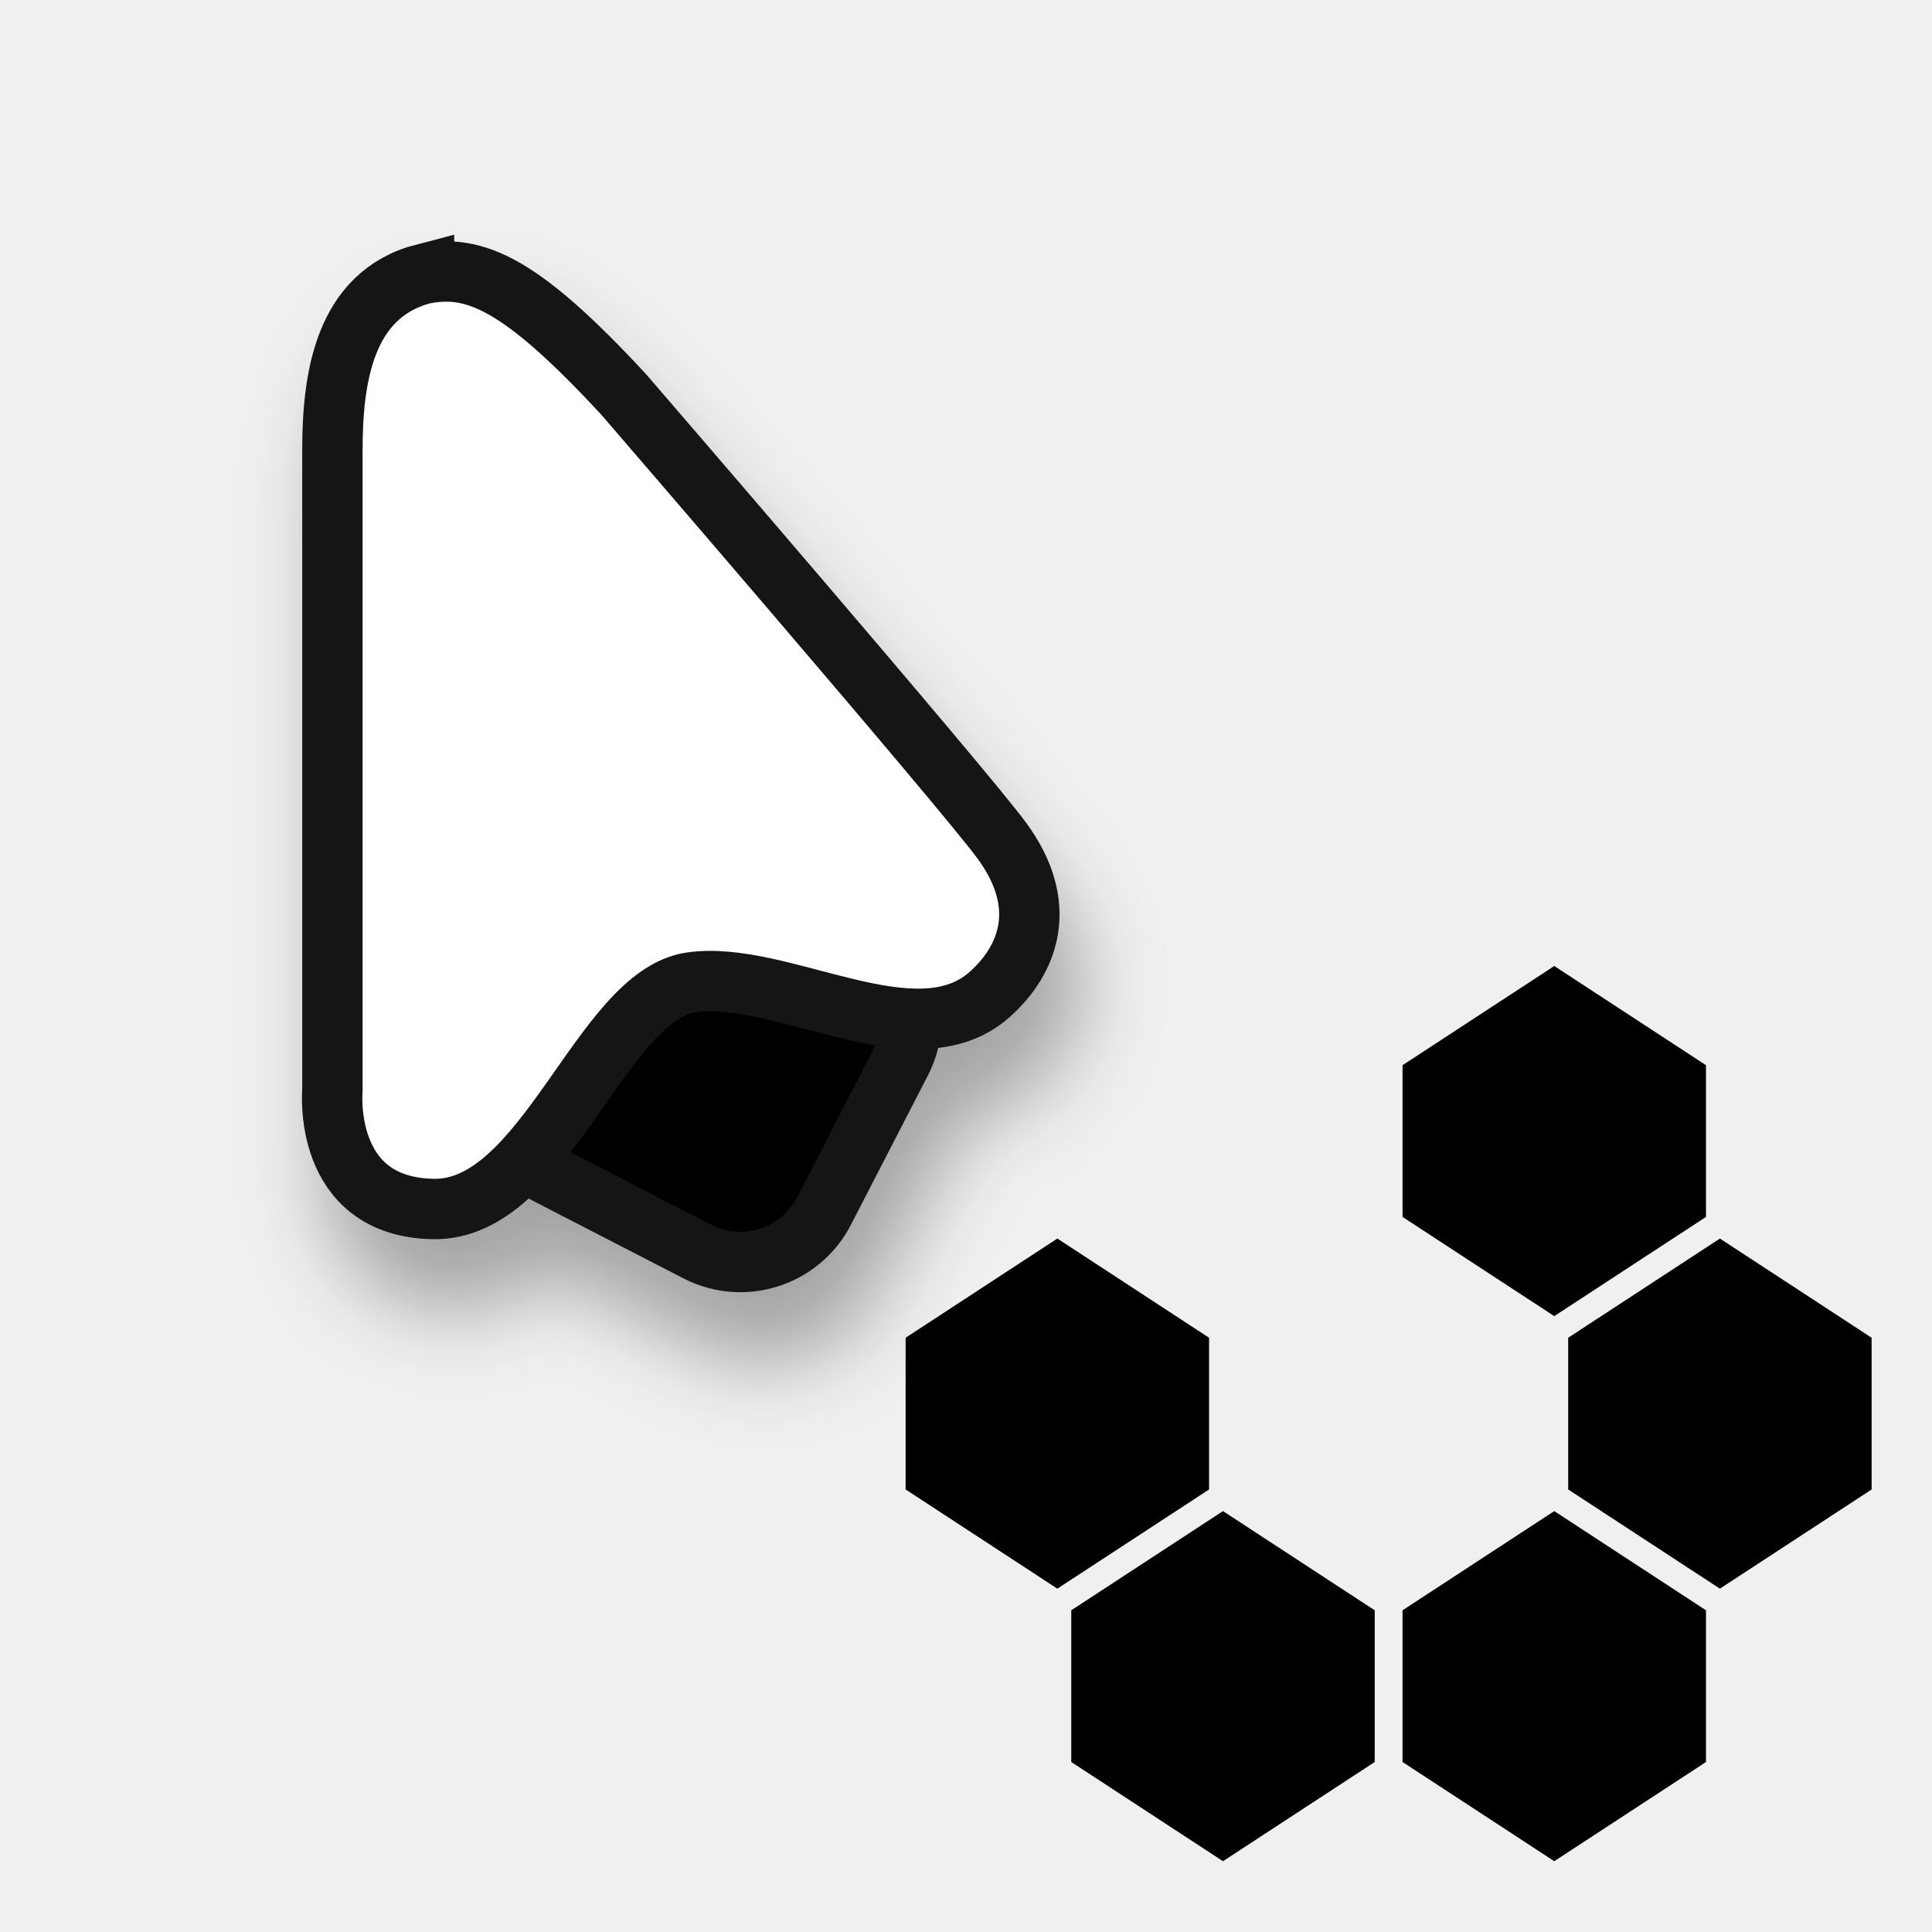
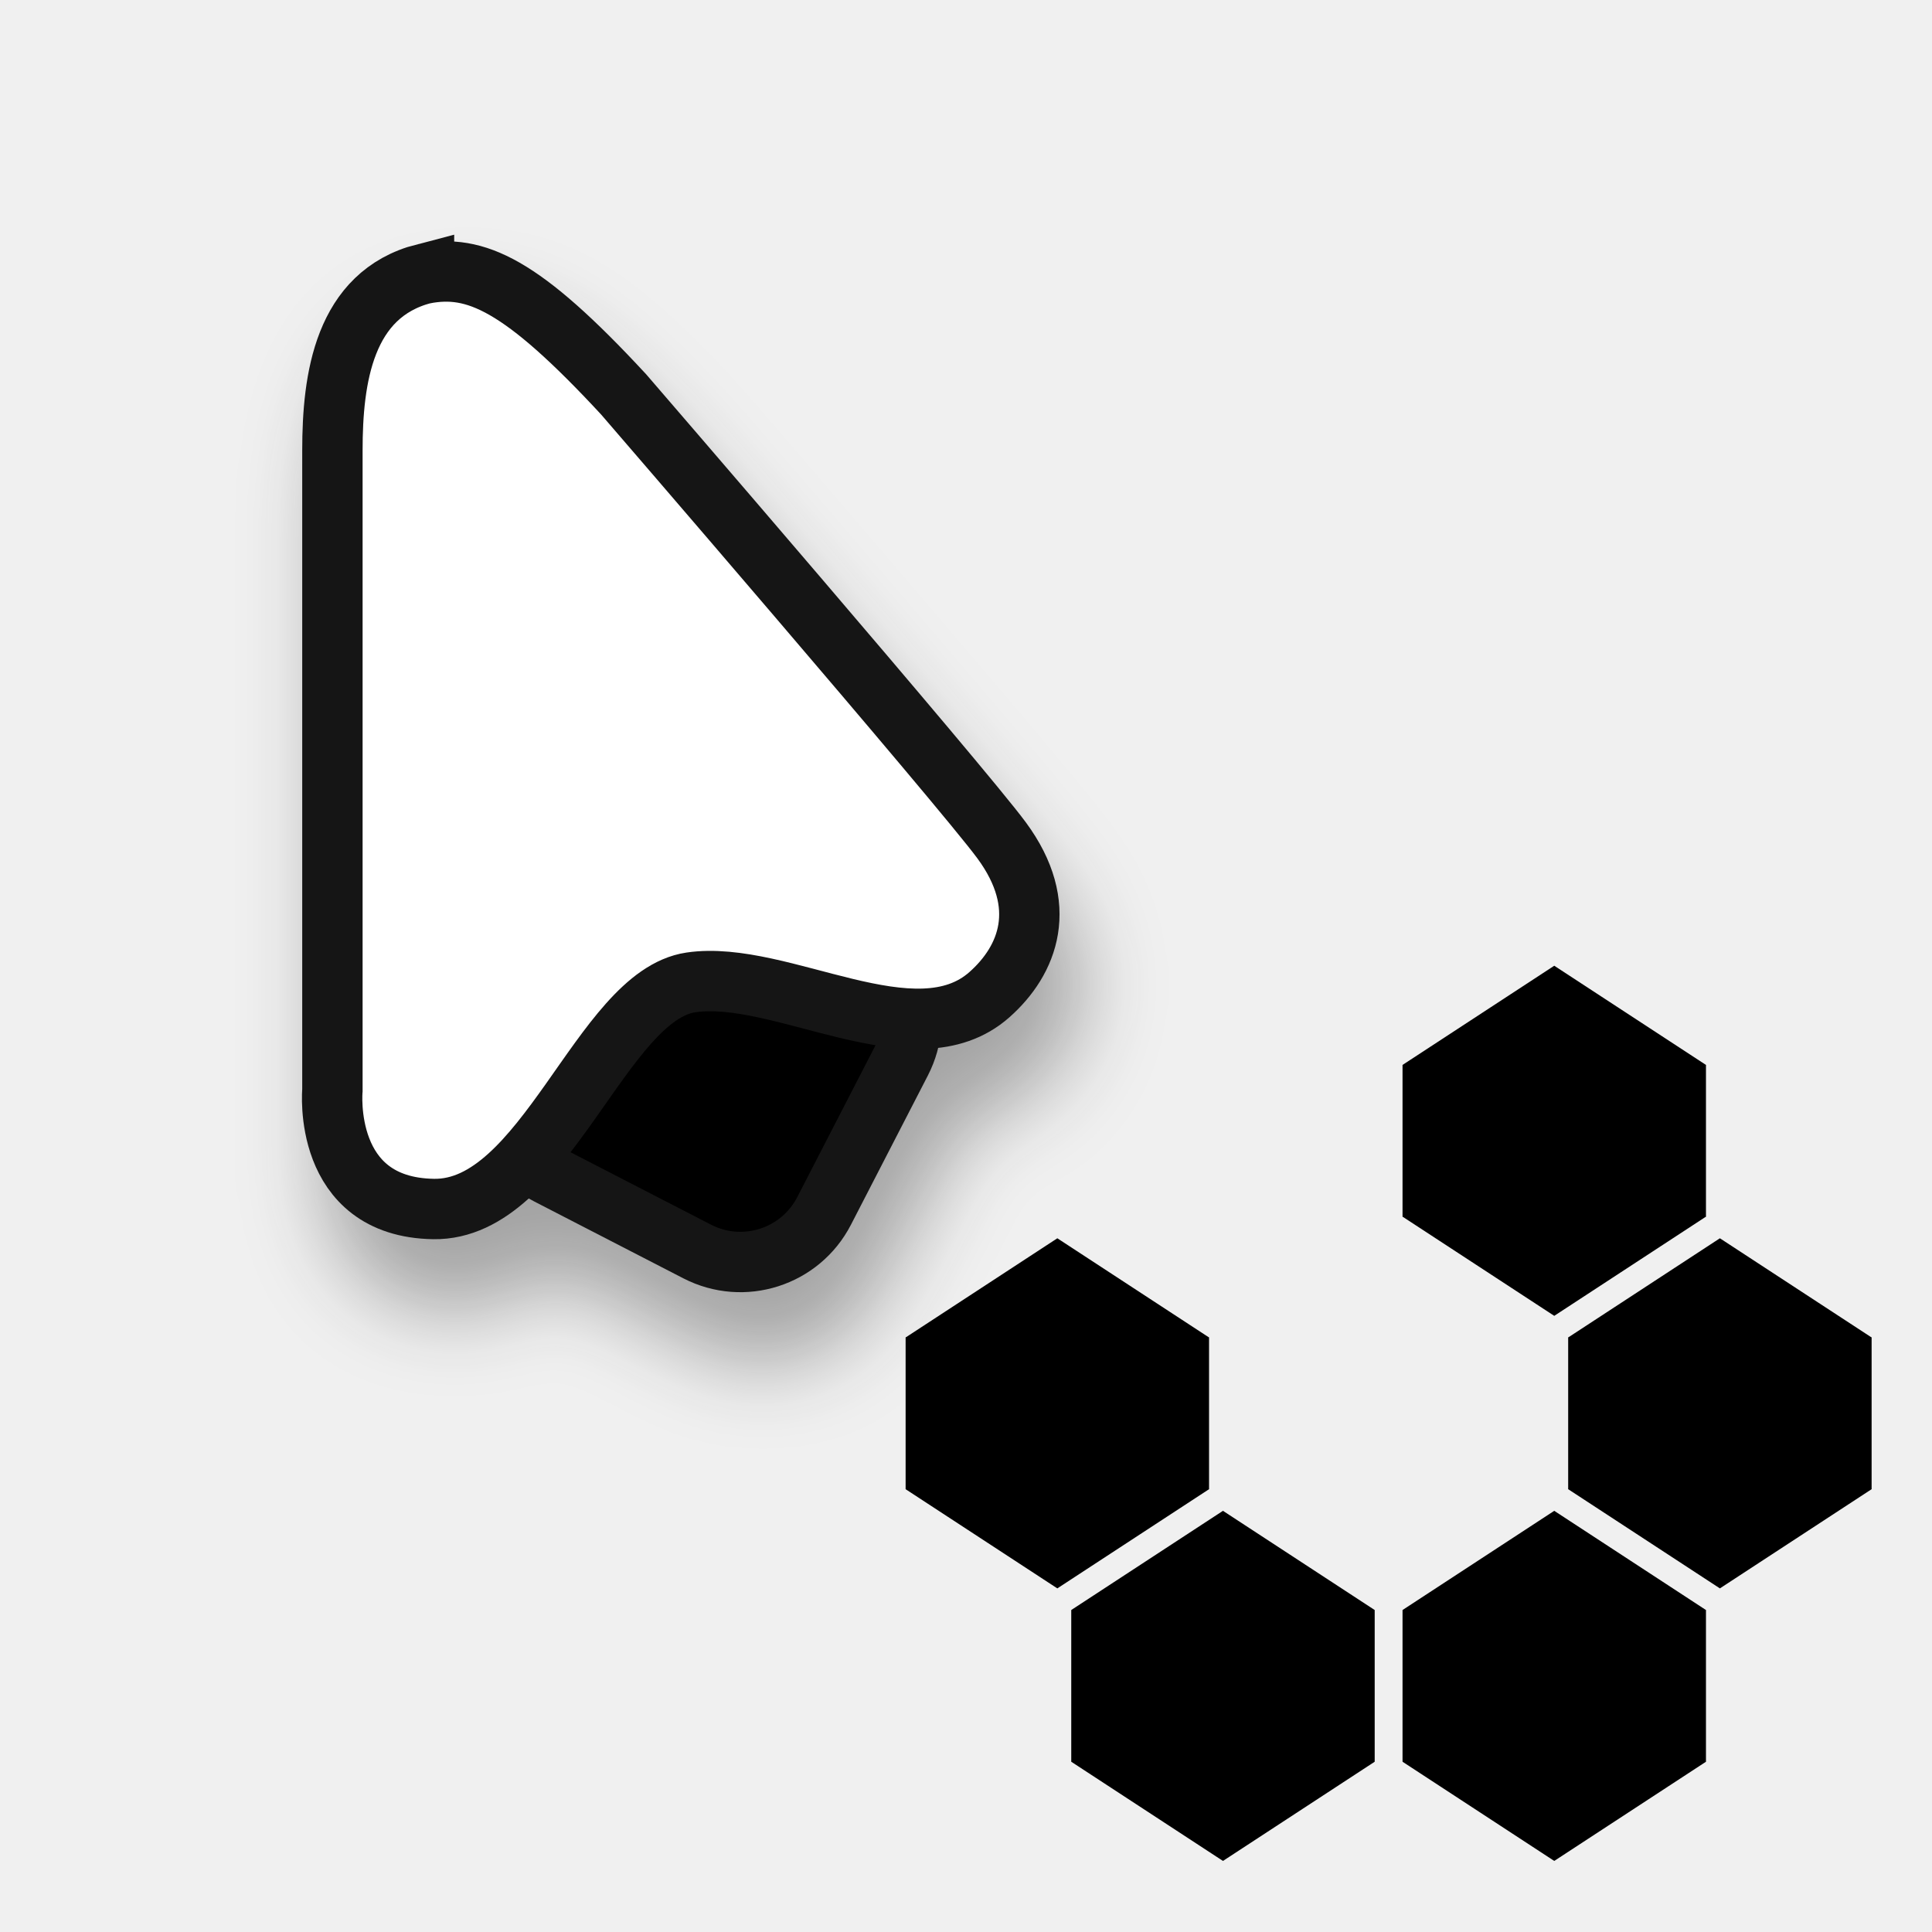
- <svg xmlns="http://www.w3.org/2000/svg" width="32" height="32" version="1.1" viewBox="0 0 32 32" id="svg70">
-   <defs id="defs38">
-     <filter id="b" x="-.162" y="-.095" width="1.324" height="1.191" color-interpolation-filters="sRGB">
-       <feGaussianBlur stdDeviation="0.628" id="feGaussianBlur2" />
-     </filter>
-     <filter id="h" x="-.12" y="-.12" width="1.24" height="1.24" color-interpolation-filters="sRGB">
-       <feGaussianBlur stdDeviation="0.65" id="feGaussianBlur5" />
-     </filter>
-     <linearGradient id="g" x1="17.871" x2="17.871" y1="7.668" y2="17.893" gradientTransform="matrix(0.60764,0,0,0.58122,11.1,1033.5)" gradientUnits="userSpaceOnUse">
-       <stop stop-color="#FBB114" offset="0" id="stop8" />
-       <stop stop-color="#FF9508" offset="1" id="stop10" />
-     </linearGradient>
-     <linearGradient id="f" x1="23.954" x2="23.954" y1="8.61" y2="19.256" gradientTransform="matrix(0.5582,0,0,0.6327,11.1,1033.5)" gradientUnits="userSpaceOnUse">
-       <stop stop-color="#FF645D" offset="0" id="stop13" />
-       <stop stop-color="#FF4332" offset="1" id="stop15" />
-     </linearGradient>
-     <linearGradient id="e" x1="20.127" x2="20.127" y1="19.205" y2="29.033" gradientTransform="matrix(0.65219,0,0,0.54152,11.1,1033.5)" gradientUnits="userSpaceOnUse">
-       <stop stop-color="#CA70E1" offset="0" id="stop18" />
-       <stop stop-color="#B452CB" offset="1" id="stop20" />
-     </linearGradient>
-     <linearGradient id="d" x1="16.36" x2="16.36" y1="17.893" y2="28.118" gradientTransform="matrix(0.60764,0,0,0.58122,11.1,1033.5)" gradientUnits="userSpaceOnUse">
-       <stop stop-color="#14ADF6" offset="0" id="stop23" />
-       <stop stop-color="#1191F4" offset="1" id="stop25" />
-     </linearGradient>
-     <linearGradient id="c" x1="13.308" x2="13.308" y1="13.619" y2="24.265" gradientTransform="matrix(0.5582,0,0,0.6327,11.1,1033.5)" gradientUnits="userSpaceOnUse">
-       <stop stop-color="#52CF30" offset="0" id="stop28" />
-       <stop stop-color="#3BBD1C" offset="1" id="stop30" />
-     </linearGradient>
-     <linearGradient id="a" x1="11.766" x2="11.766" y1="9.377" y2="19.205" gradientTransform="matrix(0.65219,0,0,0.54152,11.1,1033.5)" gradientUnits="userSpaceOnUse">
-       <stop stop-color="#FFD305" offset="0" id="stop33" />
-       <stop stop-color="#FDCF01" offset="1" id="stop35" />
-     </linearGradient>
-     <linearGradient id="a-3" gradientTransform="matrix(-0.5623588,0,0,-0.5379124,32.625,32.625)" gradientUnits="userSpaceOnUse" x1="17.871" x2="17.871" y1="7.669" y2="17.893">
-       <stop offset="0" stop-color="#fbb114" id="stop2" />
-       <stop offset="1" stop-color="#ff9508" id="stop4" />
-     </linearGradient>
-     <linearGradient id="b-6" gradientTransform="matrix(-0.5166064,0,0,-0.5855516,32.625,32.625)" gradientUnits="userSpaceOnUse" x1="23.954" x2="23.954" y1="8.61" y2="19.256">
-       <stop offset="0" stop-color="#ff645d" id="stop7" />
-       <stop offset="1" stop-color="#ff4332" id="stop9" />
-     </linearGradient>
-     <linearGradient id="c-7" gradientTransform="matrix(-0.60359,0,0,-0.5011676,32.625,32.625)" gradientUnits="userSpaceOnUse" x1="20.127" x2="20.127" y1="19.205" y2="29.033">
-       <stop offset="0" stop-color="#ca70e1" id="stop12" />
-       <stop offset="1" stop-color="#b452cb" id="stop14" />
-     </linearGradient>
-     <linearGradient id="d-5" gradientTransform="matrix(-0.5623588,0,0,-0.5379124,32.625,32.625)" gradientUnits="userSpaceOnUse" x1="16.36" x2="16.36" y1="17.893" y2="28.118">
-       <stop offset="0" stop-color="#14adf6" id="stop17" />
-       <stop offset="1" stop-color="#1191f4" id="stop19" />
-     </linearGradient>
-     <linearGradient id="e-3" gradientTransform="matrix(-0.5166064,0,0,-0.5855516,32.625,32.625)" gradientUnits="userSpaceOnUse" x1="13.308" x2="13.308" y1="13.619" y2="24.265">
-       <stop offset="0" stop-color="#52cf30" id="stop22" />
-       <stop offset="1" stop-color="#3bbd1c" id="stop24" />
-     </linearGradient>
-     <linearGradient id="f-5" gradientTransform="matrix(-0.60359,0,0,-0.5011676,32.625,32.625)" gradientUnits="userSpaceOnUse" x1="11.766" x2="11.766" y1="9.377" y2="19.205">
-       <stop offset="0" stop-color="#ffd305" id="stop27" />
-       <stop offset="1" stop-color="#fdcf01" id="stop29" />
-     </linearGradient>
-     <filter id="filter980" x="-0.129" y="-0.093" width="1.258" height="1.186" color-interpolation-filters="sRGB">
-       <feGaussianBlur stdDeviation="0.674" id="feGaussianBlur4" />
+ <svg xmlns="http://www.w3.org/2000/svg" width="32" height="32">
+   <defs>
+     <filter id="a" x="-.129" y="-.093" width="1.258" height="1.186" color-interpolation-filters="sRGB">
+       <feGaussianBlur stdDeviation=".674" />
    </filter>
  </defs>
-   <g transform="translate(21.39369,-0.4667316)" id="g21">
-     <path d="m -13.694,5.65 c -0.136,0.002 -0.268,0.016 -0.396,0.041 l -0.016,0.002 -0.016,0.004 c -0.817,0.211 -1.341,0.802 -1.596,1.445 -0.254,0.643 -0.295,1.344 -0.295,1.967 v 10.598 l 0.002,-0.045 c 0,0 -0.063,0.581 0.174,1.197 0.236,0.616 0.891,1.298 1.992,1.315 0.624,0.01 1.156,-0.289 1.58,-0.672 0.003,-0.003 0.005,-0.007 0.008,-0.01 0.029,0.017 0.054,0.039 0.084,0.055 l 2.473,1.273 c 1.007,0.519 2.256,0.12 2.775,-0.887 l 1.273,-2.473 c 0.077,-0.149 0.128,-0.304 0.166,-0.461 0.418,-0.048 0.839,-0.194 1.188,-0.504 0.383,-0.34 0.709,-0.803 0.803,-1.377 0.094,-0.574 -0.07,-1.224 -0.531,-1.85 -0.393,-0.533 -1.922,-2.329 -3.404,-4.062 -1.482,-1.734 -2.879,-3.353 -2.879,-3.353 l -0.006,-0.006 -0.006,-0.008 c -0.862,-0.931 -1.498,-1.502 -2.088,-1.84 -0.442,-0.254 -0.878,-0.356 -1.285,-0.35 z" color="#000000" color-rendering="auto" dominant-baseline="auto" fill="#151515" filter="url(#filter980)" image-rendering="auto" opacity="0.35" shape-rendering="auto" solid-color="#000000" stop-color="#000000" style="font-variant-ligatures:normal;font-variant-position:normal;font-variant-caps:normal;font-variant-numeric:normal;font-variant-alternates:normal;font-variant-east-asian:normal;font-feature-settings:normal;font-variation-settings:normal;text-indent:0;text-decoration:none;text-decoration-line:none;text-decoration-style:solid;text-decoration-color:#000000;text-transform:none;text-orientation:mixed;white-space:normal;shape-padding:0;shape-margin:0;inline-size:0;isolation:auto;mix-blend-mode:normal" id="path9" />
-     <g transform="translate(-21.131,-1.5754)" id="g19">
-       <g transform="translate(15.967,-0.57951)" id="g17">
-         <g transform="translate(7.3111,3.5926)" stroke="#151515" id="g15">
-           <rect transform="rotate(27.27)" x="-5.949" y="17.155" width="5.902" height="5.902" ry="1.56" fill="#{}" id="rect11" />
-           <path d="m -16.518,3.562 c -1.328,0.344 -1.517,1.734 -1.517,2.927 v 10.598 c 0,0 -0.178,1.938 1.676,1.967 1.854,0.029 2.771,-3.533 4.261,-3.753 1.49,-0.221 3.712,1.297 4.946,0.202 0.639,-0.567 1.002,-1.469 0.201,-2.555 -0.671,-0.91 -6.26,-7.386 -6.26,-7.386 -1.693,-1.829 -2.456,-2.164 -3.307,-1.999 z" fill="#ffffff" stroke-width="1px" id="path13" />
-         </g>
-       </g>
+   <path d="M-13.694 5.65c-.136.002-.268.016-.396.041l-.016.002-.016.004c-.817.211-1.341.802-1.596 1.445-.254.643-.295 1.344-.295 1.967v10.598l.002-.045s-.063.581.174 1.197c.236.616.891 1.298 1.992 1.315.624.01 1.156-.289 1.58-.672.003-.003.005-.007.008-.01.029.017.054.039.084.055l2.473 1.273c1.007.519 2.256.12 2.775-.887l1.273-2.473c.077-.149.128-.304.166-.461.418-.048.839-.194 1.188-.504.383-.34.709-.803.803-1.377.094-.574-.07-1.224-.531-1.85-.393-.533-1.922-2.329-3.404-4.062-1.482-1.734-2.879-3.353-2.879-3.353l-.006-.006-.006-.008c-.862-.931-1.498-1.502-2.088-1.84-.442-.254-.878-.356-1.285-.35z" color="#000" fill="#151515" filter="url(#a)" opacity=".35" style="font-variant-ligatures:normal;font-variant-position:normal;font-variant-caps:normal;font-variant-numeric:normal;font-variant-alternates:normal;font-variant-east-asian:normal;font-feature-settings:normal;font-variation-settings:normal;text-indent:0;text-decoration:none;text-decoration-line:none;text-decoration-style:solid;text-decoration-color:#000;text-transform:none;text-orientation:mixed;white-space:normal;shape-padding:0;shape-margin:0;inline-size:0;isolation:auto;mix-blend-mode:normal" transform="translate(21.39369 -.4667316)" />
+   <g transform="translate(23.54079 .9709584)" stroke="#151515">
+     <rect transform="rotate(27.27)" x="-5.949" y="17.155" width="5.902" height="5.902" ry="1.56" fill="#{}" />
+     <path d="M-16.518 3.562c-1.328.344-1.517 1.734-1.517 2.927v10.598s-.178 1.938 1.676 1.967c1.854.029 2.771-3.533 4.261-3.753 1.49-.221 3.712 1.297 4.946.202.639-.567 1.002-1.469.201-2.555-.671-.91-6.26-7.386-6.26-7.386-1.693-1.829-2.456-2.164-3.307-1.999z" fill="#fff" />
+   </g>
+   <path fill="none" opacity=".2" d="M-.936 1h24v24h-24z" />
+   <g style="fill:#{};fill-opacity:1">
+     <path style="opacity:1;fill:#{};fill-opacity:1;stroke-width:2.986" d="m56.828 1030.388 13-8.5 13 8.5-13 8.5z" transform="matrix(.1933 0 0 .1933 12.24551 -181.5354)" />
+     <g style="fill:#{};fill-opacity:1">
+       <path style="fill:#{};fill-opacity:1;stroke-width:3.105" d="M32.256 1030.388h13v13h-13zM45.256 1030.388h13v13h-13z" transform="matrix(.1933 0 0 .1933 16.99534 -181.5354)" />
    </g>
+     <path style="opacity:1;fill:#{};fill-opacity:1;stroke-width:2.986" d="m56.828 1043.388 13 8.5 13-8.5-13-8.5z" transform="matrix(.1933 0 0 .1933 12.24551 -181.5354)" />
  </g>
-   <rect width="24" height="24" fill="none" opacity="0.2" id="rect46" x="-0.936" y="1" />
-   <g id="g1897" transform="matrix(0.1933043,0,0,0.1933043,12.24551,-181.5354)" style="fill:#{};fill-opacity:1">
-     <path id="path1887" style="opacity:1;fill:#{};fill-opacity:1;stroke-width:2.986" d="m 56.828,1030.388 13,-8.5 13,8.5 -13,8.5 z" />
-     <g id="g1893" transform="translate(24.57172)" style="fill:#{};fill-opacity:1">
-       <rect style="fill:#{};fill-opacity:1;stroke-width:3.105" id="rect1889" width="13" height="13" x="32.256" y="1030.388" />
-       <rect style="fill:#{};fill-opacity:1;stroke-width:3.105" id="rect1891" width="13" height="13" x="45.256" y="1030.388" />
+   <g style="fill:#{};fill-opacity:1">
+     <path style="opacity:1;fill:#{};fill-opacity:1;stroke-width:2.986" d="m56.828 1030.388 13-8.5 13 8.5-13 8.5z" transform="matrix(.1933 0 0 .1933 4.01495 -177.0212)" />
+     <g style="fill:#{};fill-opacity:1">
+       <path style="fill:#{};fill-opacity:1;stroke-width:3.105" d="M32.256 1030.388h13v13h-13zM45.256 1030.388h13v13h-13z" transform="matrix(.1933 0 0 .1933 8.76477 -177.0212)" />
    </g>
-     <path id="path1895" style="opacity:1;fill:#{};fill-opacity:1;stroke-width:2.986" d="m 56.828,1043.388 13,8.5 13,-8.5 -13,-8.5 z" />
+     <path style="opacity:1;fill:#{};fill-opacity:1;stroke-width:2.986" d="m56.828 1043.388 13 8.5 13-8.5-13-8.5z" transform="matrix(.1933 0 0 .1933 4.01495 -177.0212)" />
  </g>
-   <g id="g1921" transform="matrix(0.1933043,0,0,0.1933043,4.01495,-177.0212)" style="fill:#{};fill-opacity:1">
-     <path id="path1911" style="opacity:1;fill:#{};fill-opacity:1;stroke-width:2.986" d="m 56.828,1030.388 13,-8.5 13,8.5 -13,8.5 z" />
-     <g id="g1917" transform="translate(24.57172)" style="fill:#{};fill-opacity:1">
-       <rect style="fill:#{};fill-opacity:1;stroke-width:3.105" id="rect1913" width="13" height="13" x="32.256" y="1030.388" />
-       <rect style="fill:#{};fill-opacity:1;stroke-width:3.105" id="rect1915" width="13" height="13" x="45.256" y="1030.388" />
+   <g style="fill:#{};fill-opacity:1">
+     <path style="opacity:1;fill:#{};fill-opacity:1;stroke-width:2.986" d="m56.828 1030.388 13-8.5 13 8.5-13 8.5z" transform="matrix(.1933 0 0 .1933 14.98904 -177.0212)" />
+     <g style="fill:#{};fill-opacity:1">
+       <path style="fill:#{};fill-opacity:1;stroke-width:3.105" d="M32.256 1030.388h13v13h-13zM45.256 1030.388h13v13h-13z" transform="matrix(.1933 0 0 .1933 19.73886 -177.0212)" />
    </g>
-     <path id="path1919" style="opacity:1;fill:#{};fill-opacity:1;stroke-width:2.986" d="m 56.828,1043.388 13,8.5 13,-8.5 -13,-8.5 z" />
+     <path style="opacity:1;fill:#{};fill-opacity:1;stroke-width:2.986" d="m56.828 1043.388 13 8.5 13-8.5-13-8.5z" transform="matrix(.1933 0 0 .1933 14.98904 -177.0212)" />
  </g>
-   <g id="g1933" transform="matrix(0.1933043,0,0,0.1933043,14.98904,-177.0212)" style="fill:#{};fill-opacity:1">
-     <path id="path1923" style="opacity:1;fill:#{};fill-opacity:1;stroke-width:2.986" d="m 56.828,1030.388 13,-8.5 13,8.5 -13,8.5 z" />
-     <g id="g1929" transform="translate(24.57172)" style="fill:#{};fill-opacity:1">
-       <rect style="fill:#{};fill-opacity:1;stroke-width:3.105" id="rect1925" width="13" height="13" x="32.256" y="1030.388" />
-       <rect style="fill:#{};fill-opacity:1;stroke-width:3.105" id="rect1927" width="13" height="13" x="45.256" y="1030.388" />
+   <g style="fill:#{};fill-opacity:1">
+     <path style="opacity:1;fill:#{};fill-opacity:1;stroke-width:2.986" d="m56.828 1030.388 13-8.5 13 8.5-13 8.5z" transform="matrix(.1933 0 0 .1933 6.758471 -172.507)" />
+     <g style="fill:#{};fill-opacity:1">
+       <path style="fill:#{};fill-opacity:1;stroke-width:3.105" d="M32.256 1030.388h13v13h-13zM45.256 1030.388h13v13h-13z" transform="matrix(.1933 0 0 .1933 11.50829 -172.507)" />
    </g>
-     <path id="path1931" style="opacity:1;fill:#{};fill-opacity:1;stroke-width:2.986" d="m 56.828,1043.388 13,8.5 13,-8.5 -13,-8.5 z" />
+     <path style="opacity:1;fill:#{};fill-opacity:1;stroke-width:2.986" d="m56.828 1043.388 13 8.5 13-8.5-13-8.5z" transform="matrix(.1933 0 0 .1933 6.758471 -172.507)" />
  </g>
-   <g id="g1945" transform="matrix(0.1933043,0,0,0.1933043,6.758471,-172.507)" style="fill:#{};fill-opacity:1">
-     <path id="path1935" style="opacity:1;fill:#{};fill-opacity:1;stroke-width:2.986" d="m 56.828,1030.388 13,-8.5 13,8.5 -13,8.5 z" />
-     <g id="g1941" transform="translate(24.57172)" style="fill:#{};fill-opacity:1">
-       <rect style="fill:#{};fill-opacity:1;stroke-width:3.105" id="rect1937" width="13" height="13" x="32.256" y="1030.388" />
-       <rect style="fill:#{};fill-opacity:1;stroke-width:3.105" id="rect1939" width="13" height="13" x="45.256" y="1030.388" />
+   <g style="fill:#{};fill-opacity:1">
+     <path style="opacity:1;fill:#{};fill-opacity:1;stroke-width:2.986" d="m56.828 1030.388 13-8.5 13 8.5-13 8.5z" transform="matrix(.1933 0 0 .1933 12.24551 -172.507)" />
+     <g style="fill:#{};fill-opacity:1">
+       <path style="fill:#{};fill-opacity:1;stroke-width:3.105" d="M32.256 1030.388h13v13h-13zM45.256 1030.388h13v13h-13z" transform="matrix(.1933 0 0 .1933 16.99534 -172.507)" />
    </g>
-     <path id="path1943" style="opacity:1;fill:#{};fill-opacity:1;stroke-width:2.986" d="m 56.828,1043.388 13,8.5 13,-8.5 -13,-8.5 z" />
-   </g>
-   <g id="g1957" transform="matrix(0.1933043,0,0,0.1933043,12.24551,-172.507)" style="fill:#{};fill-opacity:1">
-     <path id="path1947" style="opacity:1;fill:#{};fill-opacity:1;stroke-width:2.986" d="m 56.828,1030.388 13,-8.5 13,8.5 -13,8.5 z" />
-     <g id="g1953" transform="translate(24.57172)" style="fill:#{};fill-opacity:1">
-       <rect style="fill:#{};fill-opacity:1;stroke-width:3.105" id="rect1949" width="13" height="13" x="32.256" y="1030.388" />
-       <rect style="fill:#{};fill-opacity:1;stroke-width:3.105" id="rect1951" width="13" height="13" x="45.256" y="1030.388" />
-     </g>
-     <path id="path1955" style="opacity:1;fill:#{};fill-opacity:1;stroke-width:2.986" d="m 56.828,1043.388 13,8.5 13,-8.5 -13,-8.5 z" />
+     <path style="opacity:1;fill:#{};fill-opacity:1;stroke-width:2.986" d="m56.828 1043.388 13 8.5 13-8.5-13-8.5z" transform="matrix(.1933 0 0 .1933 12.24551 -172.507)" />
  </g>
</svg>
